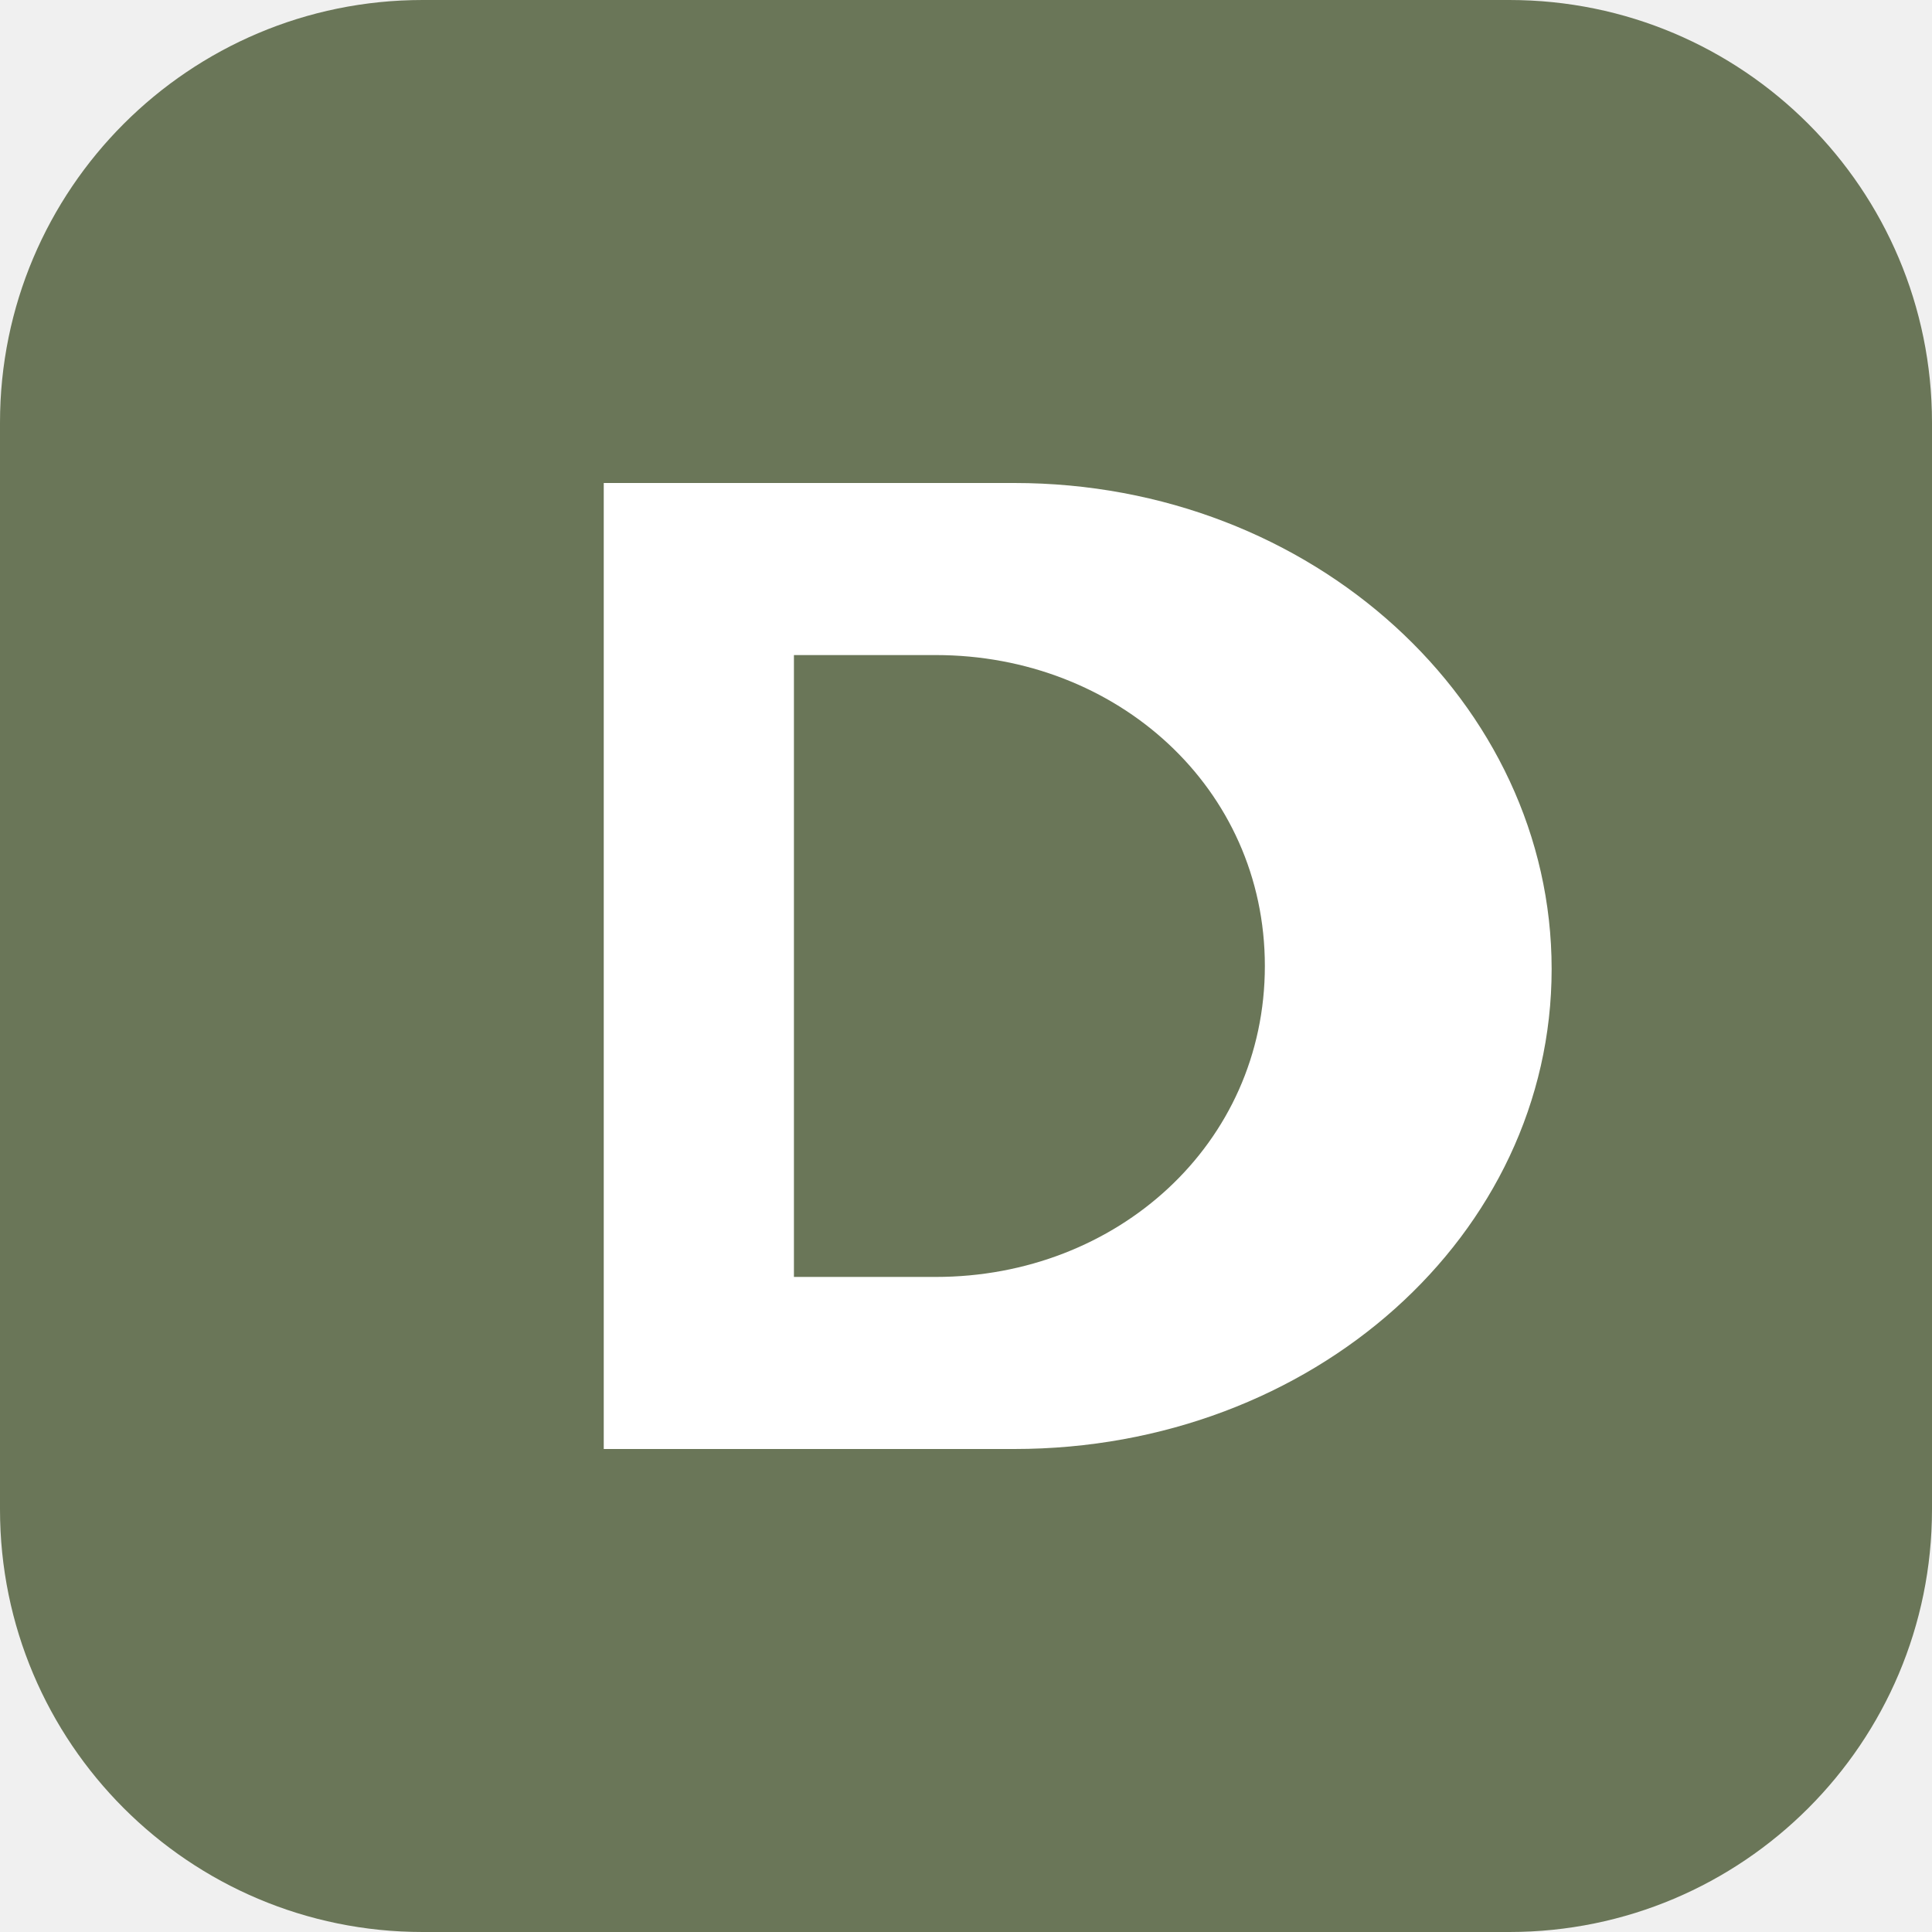
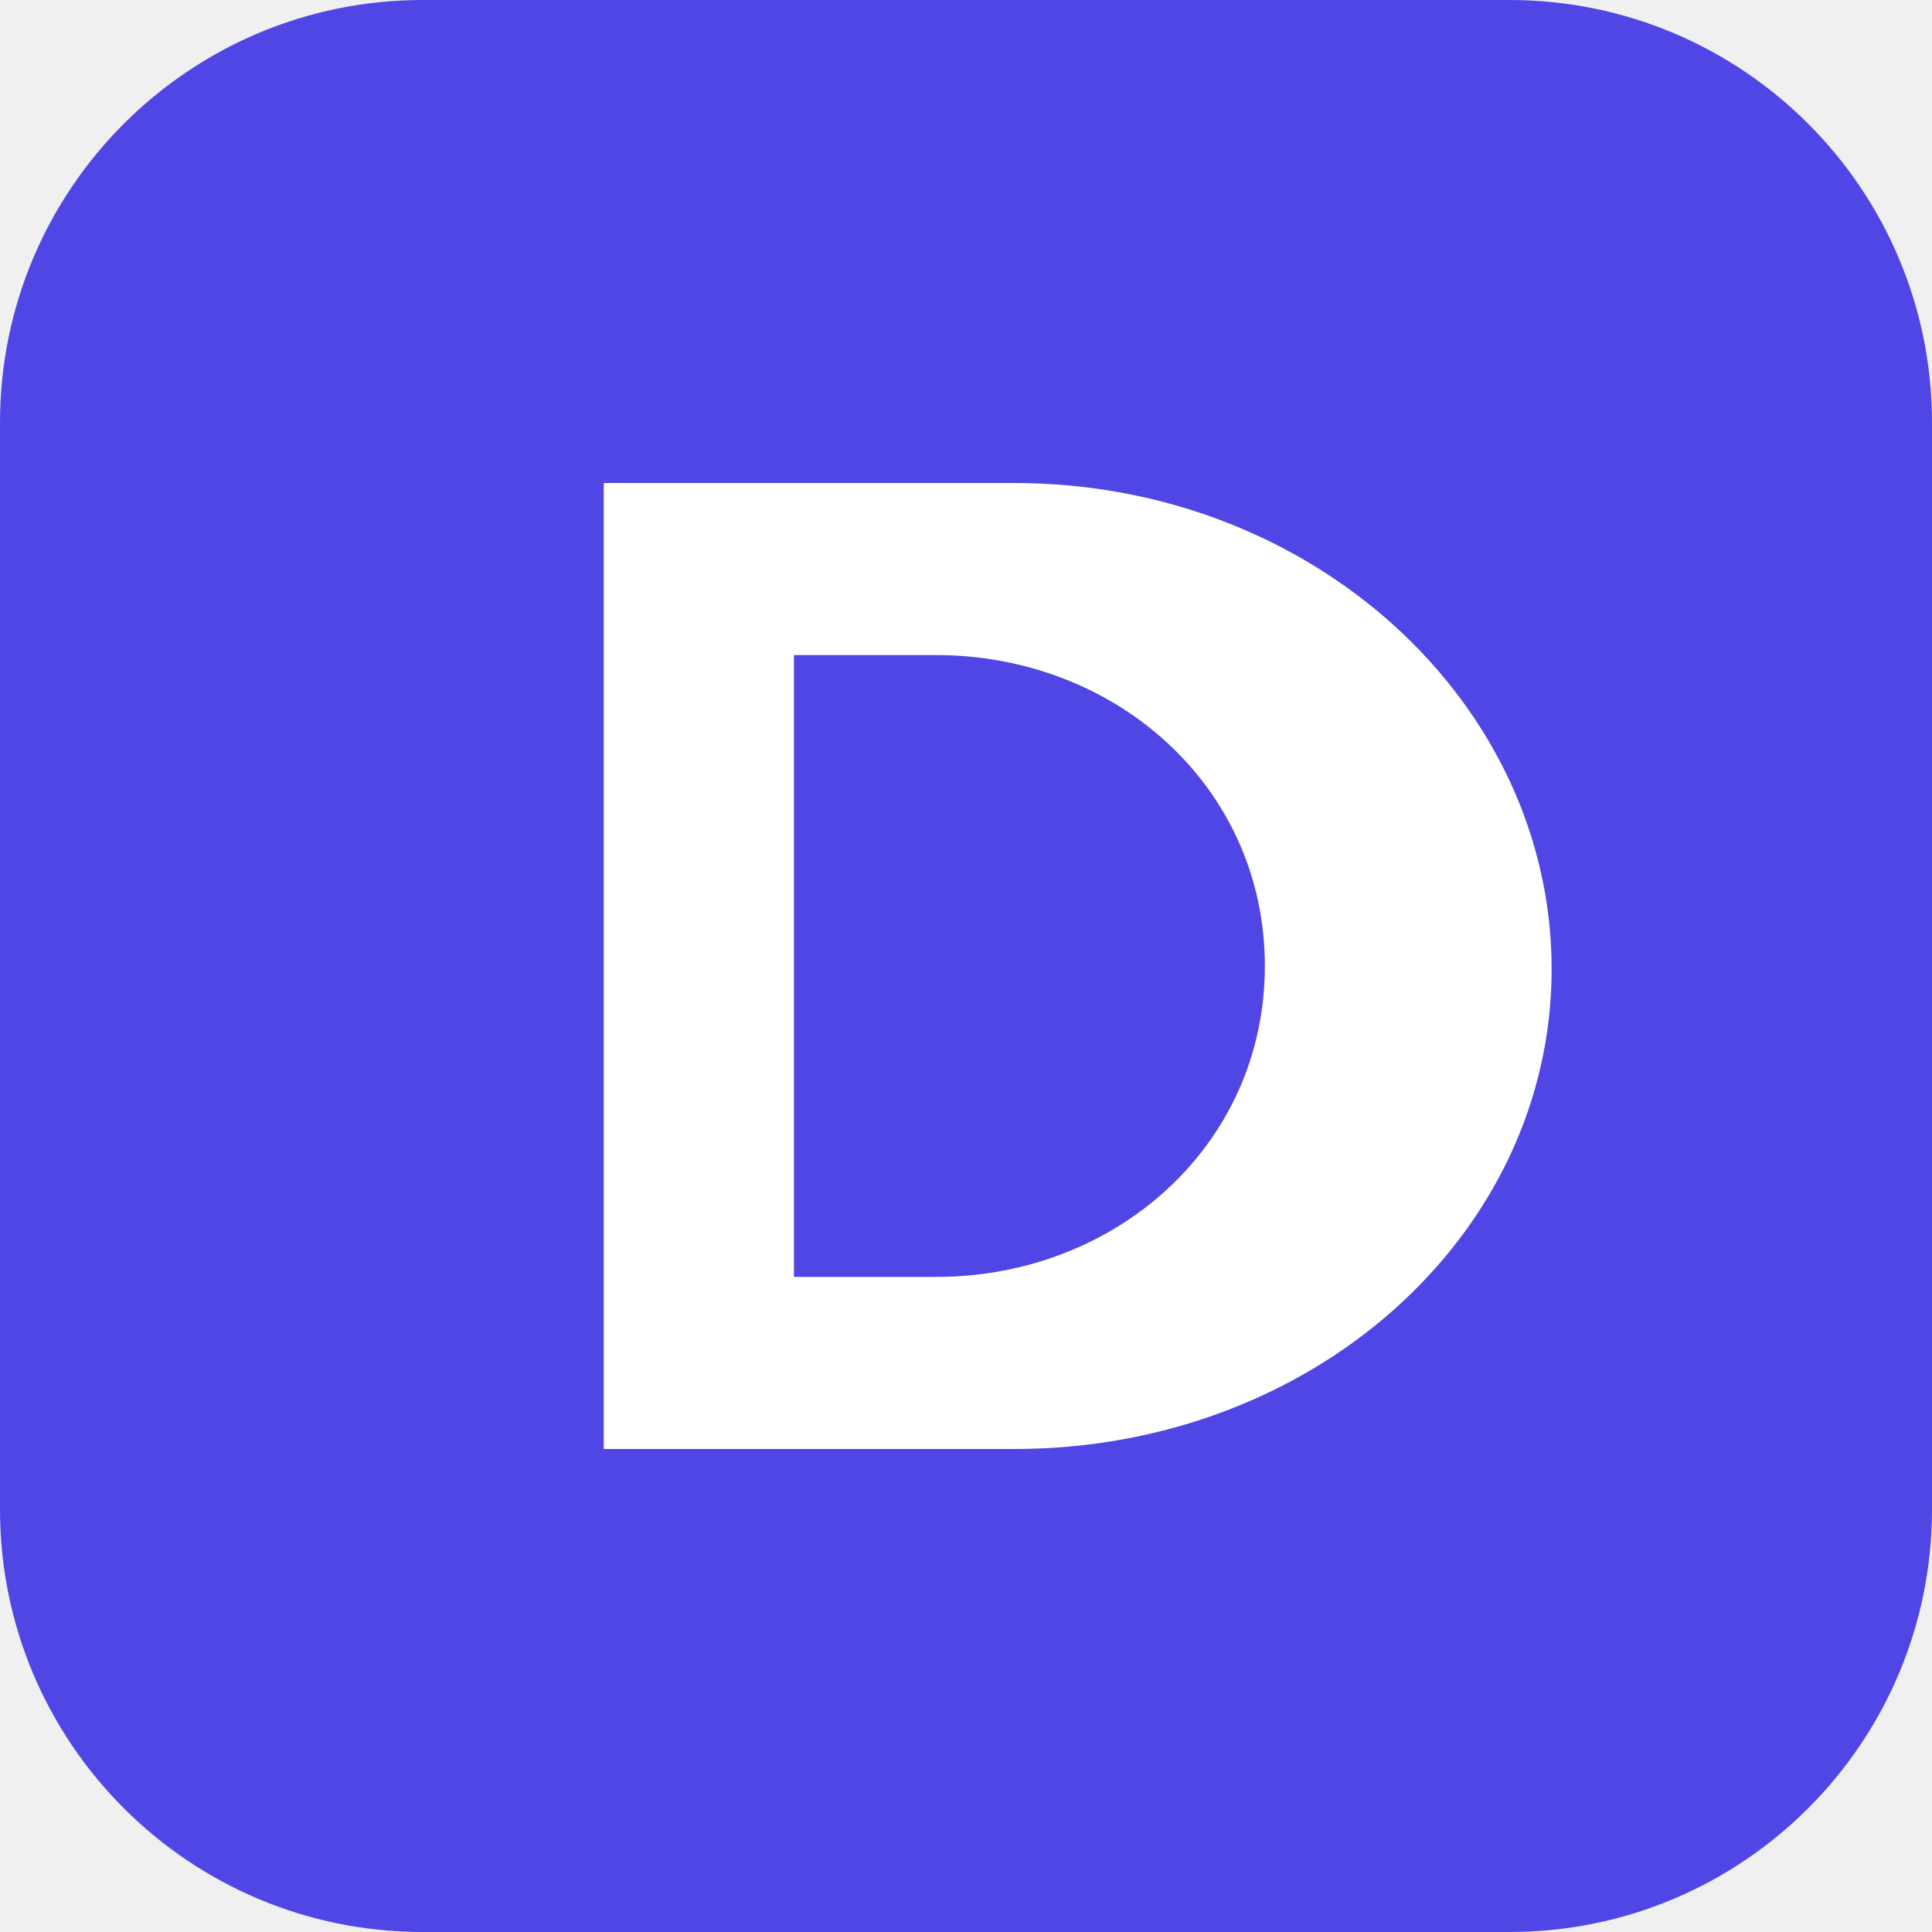
<svg xmlns="http://www.w3.org/2000/svg" viewBox="0 0 32 32" role="img" aria-label="DONE48">
-   <rect width="32" height="32" rx="7" fill="#6a7658" />
+   <rect width="32" height="32" rx="7" fill="#4f46e5" />
  <path fill="#ffffff" d="M10 8h6.8c4.95 0 8.9 3.65 8.9 8.05 0 4.4-3.95 7.95-8.9 7.95H10V8Zm3.15 2.85v10.3H15.5c3 0 5.45-2.2 5.45-5.15 0-2.95-2.45-5.15-5.45-5.15h-2.35Z" />
</svg>
